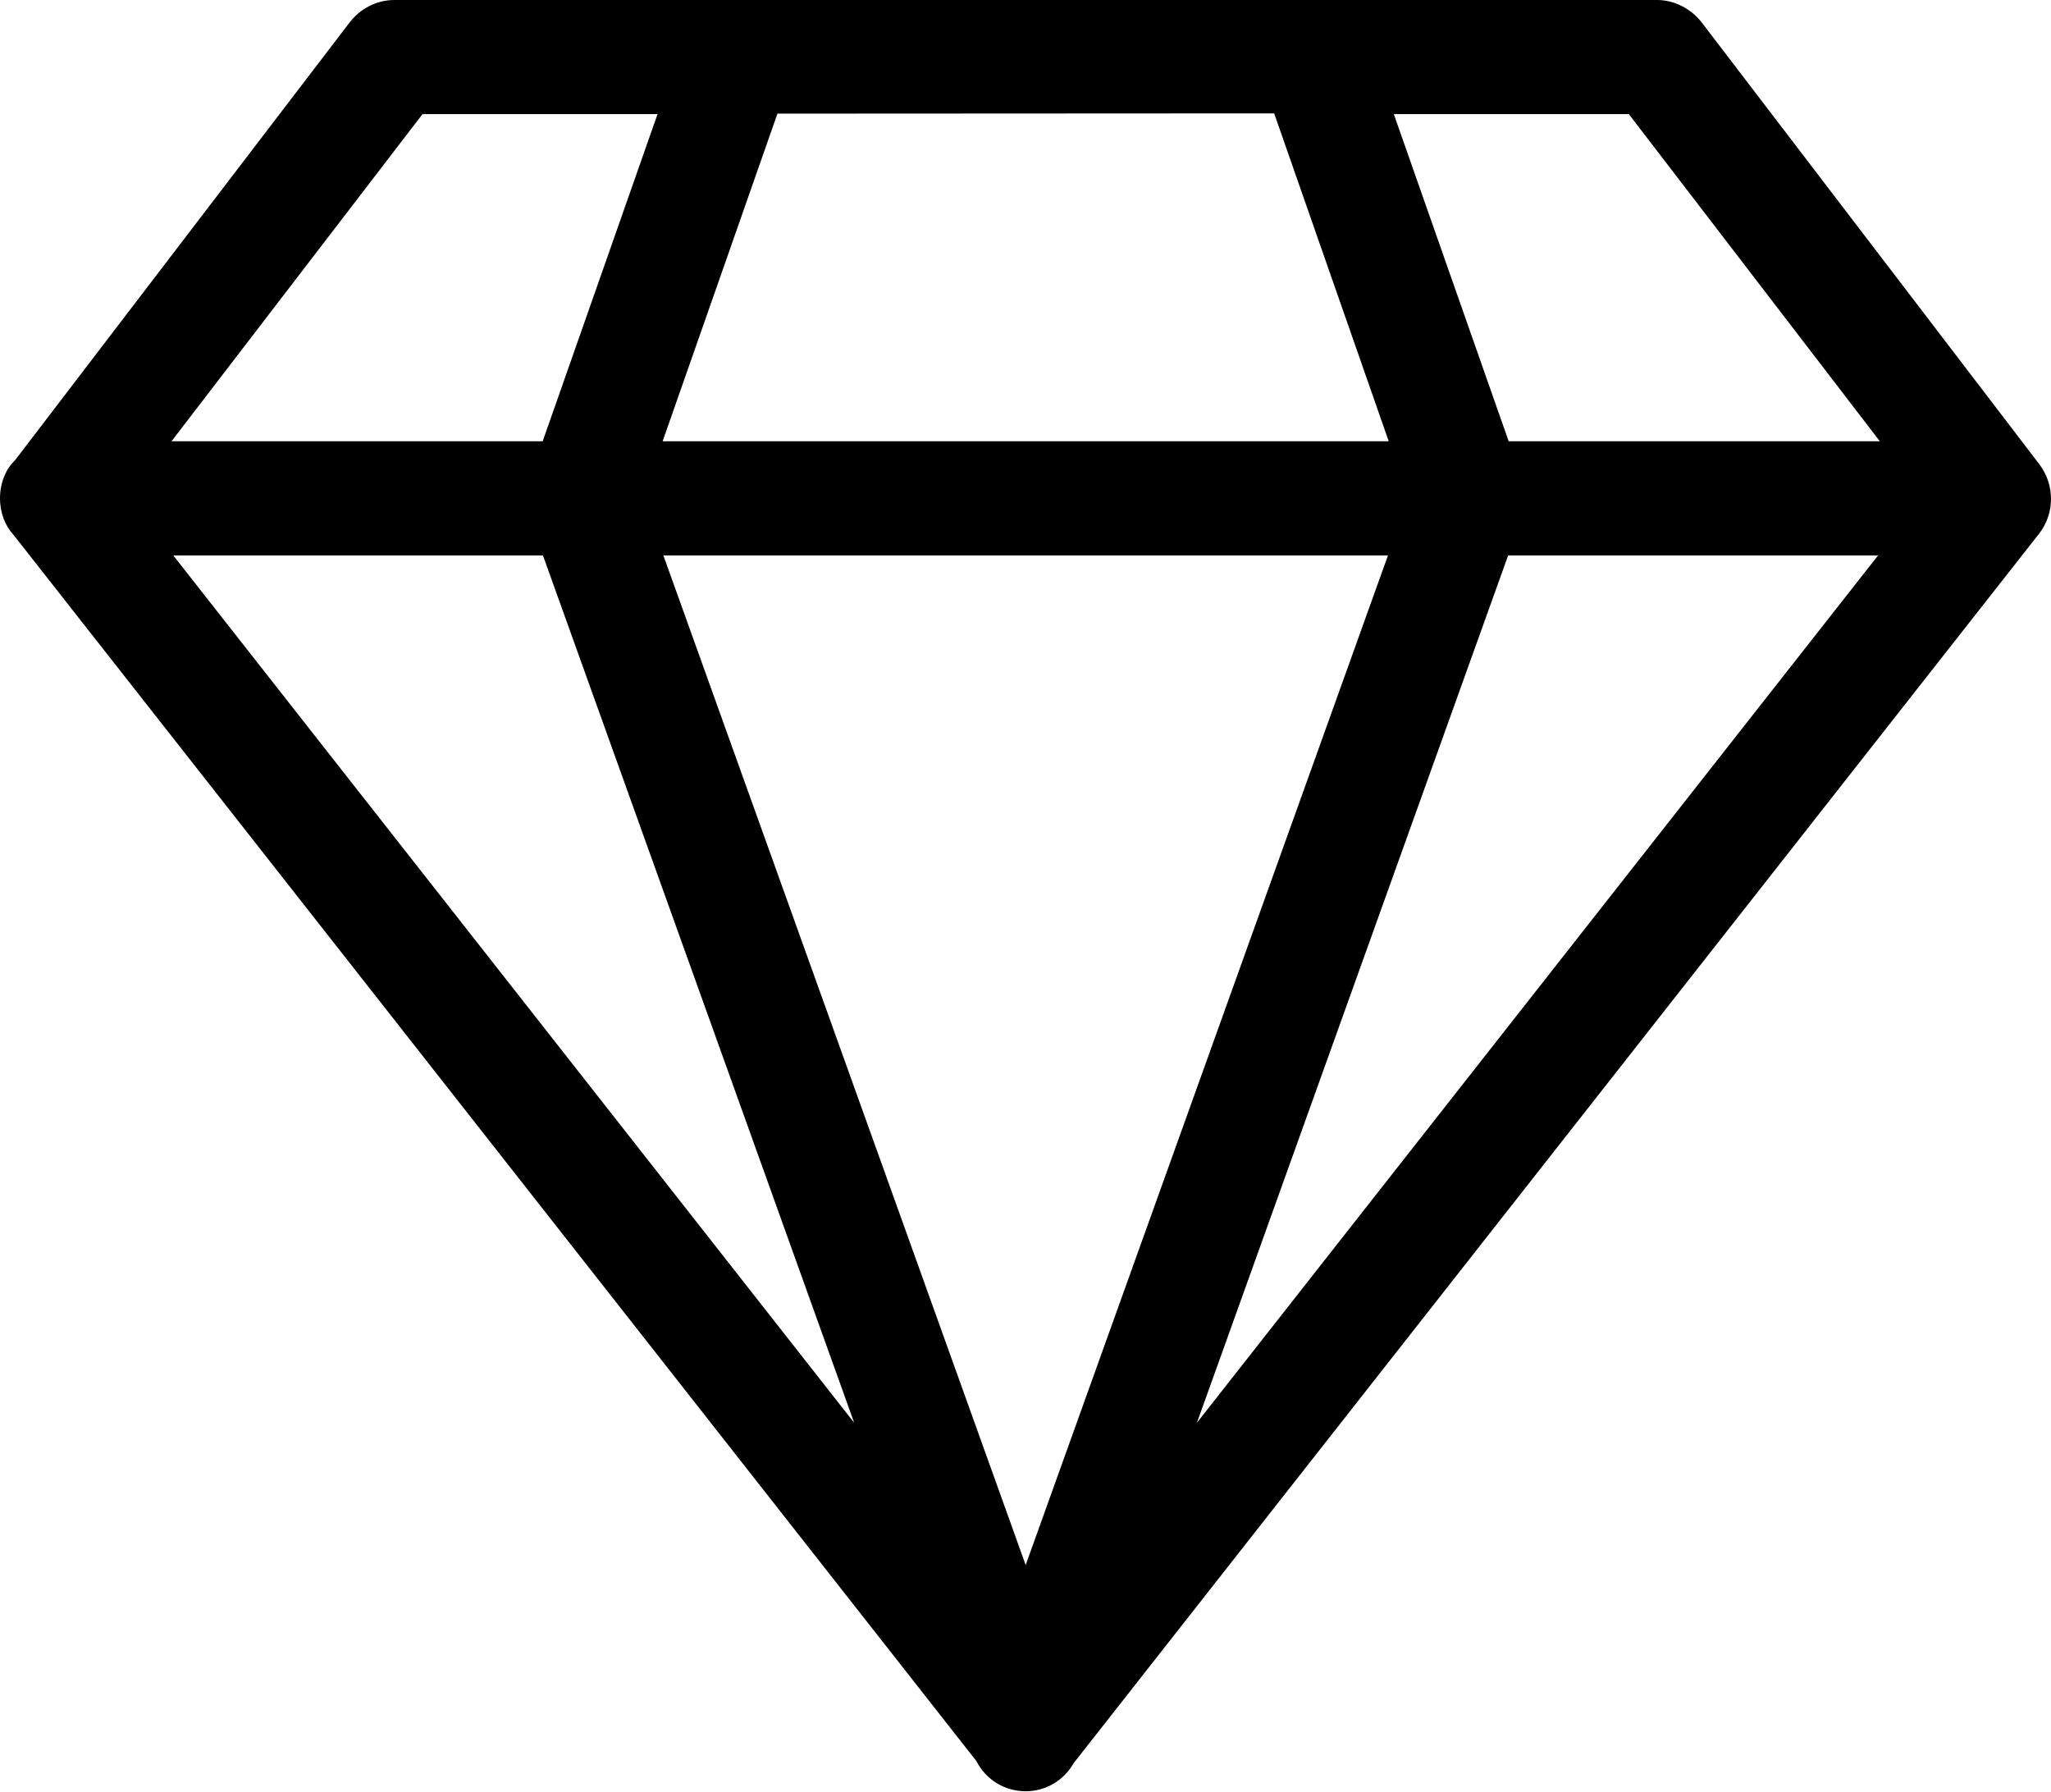
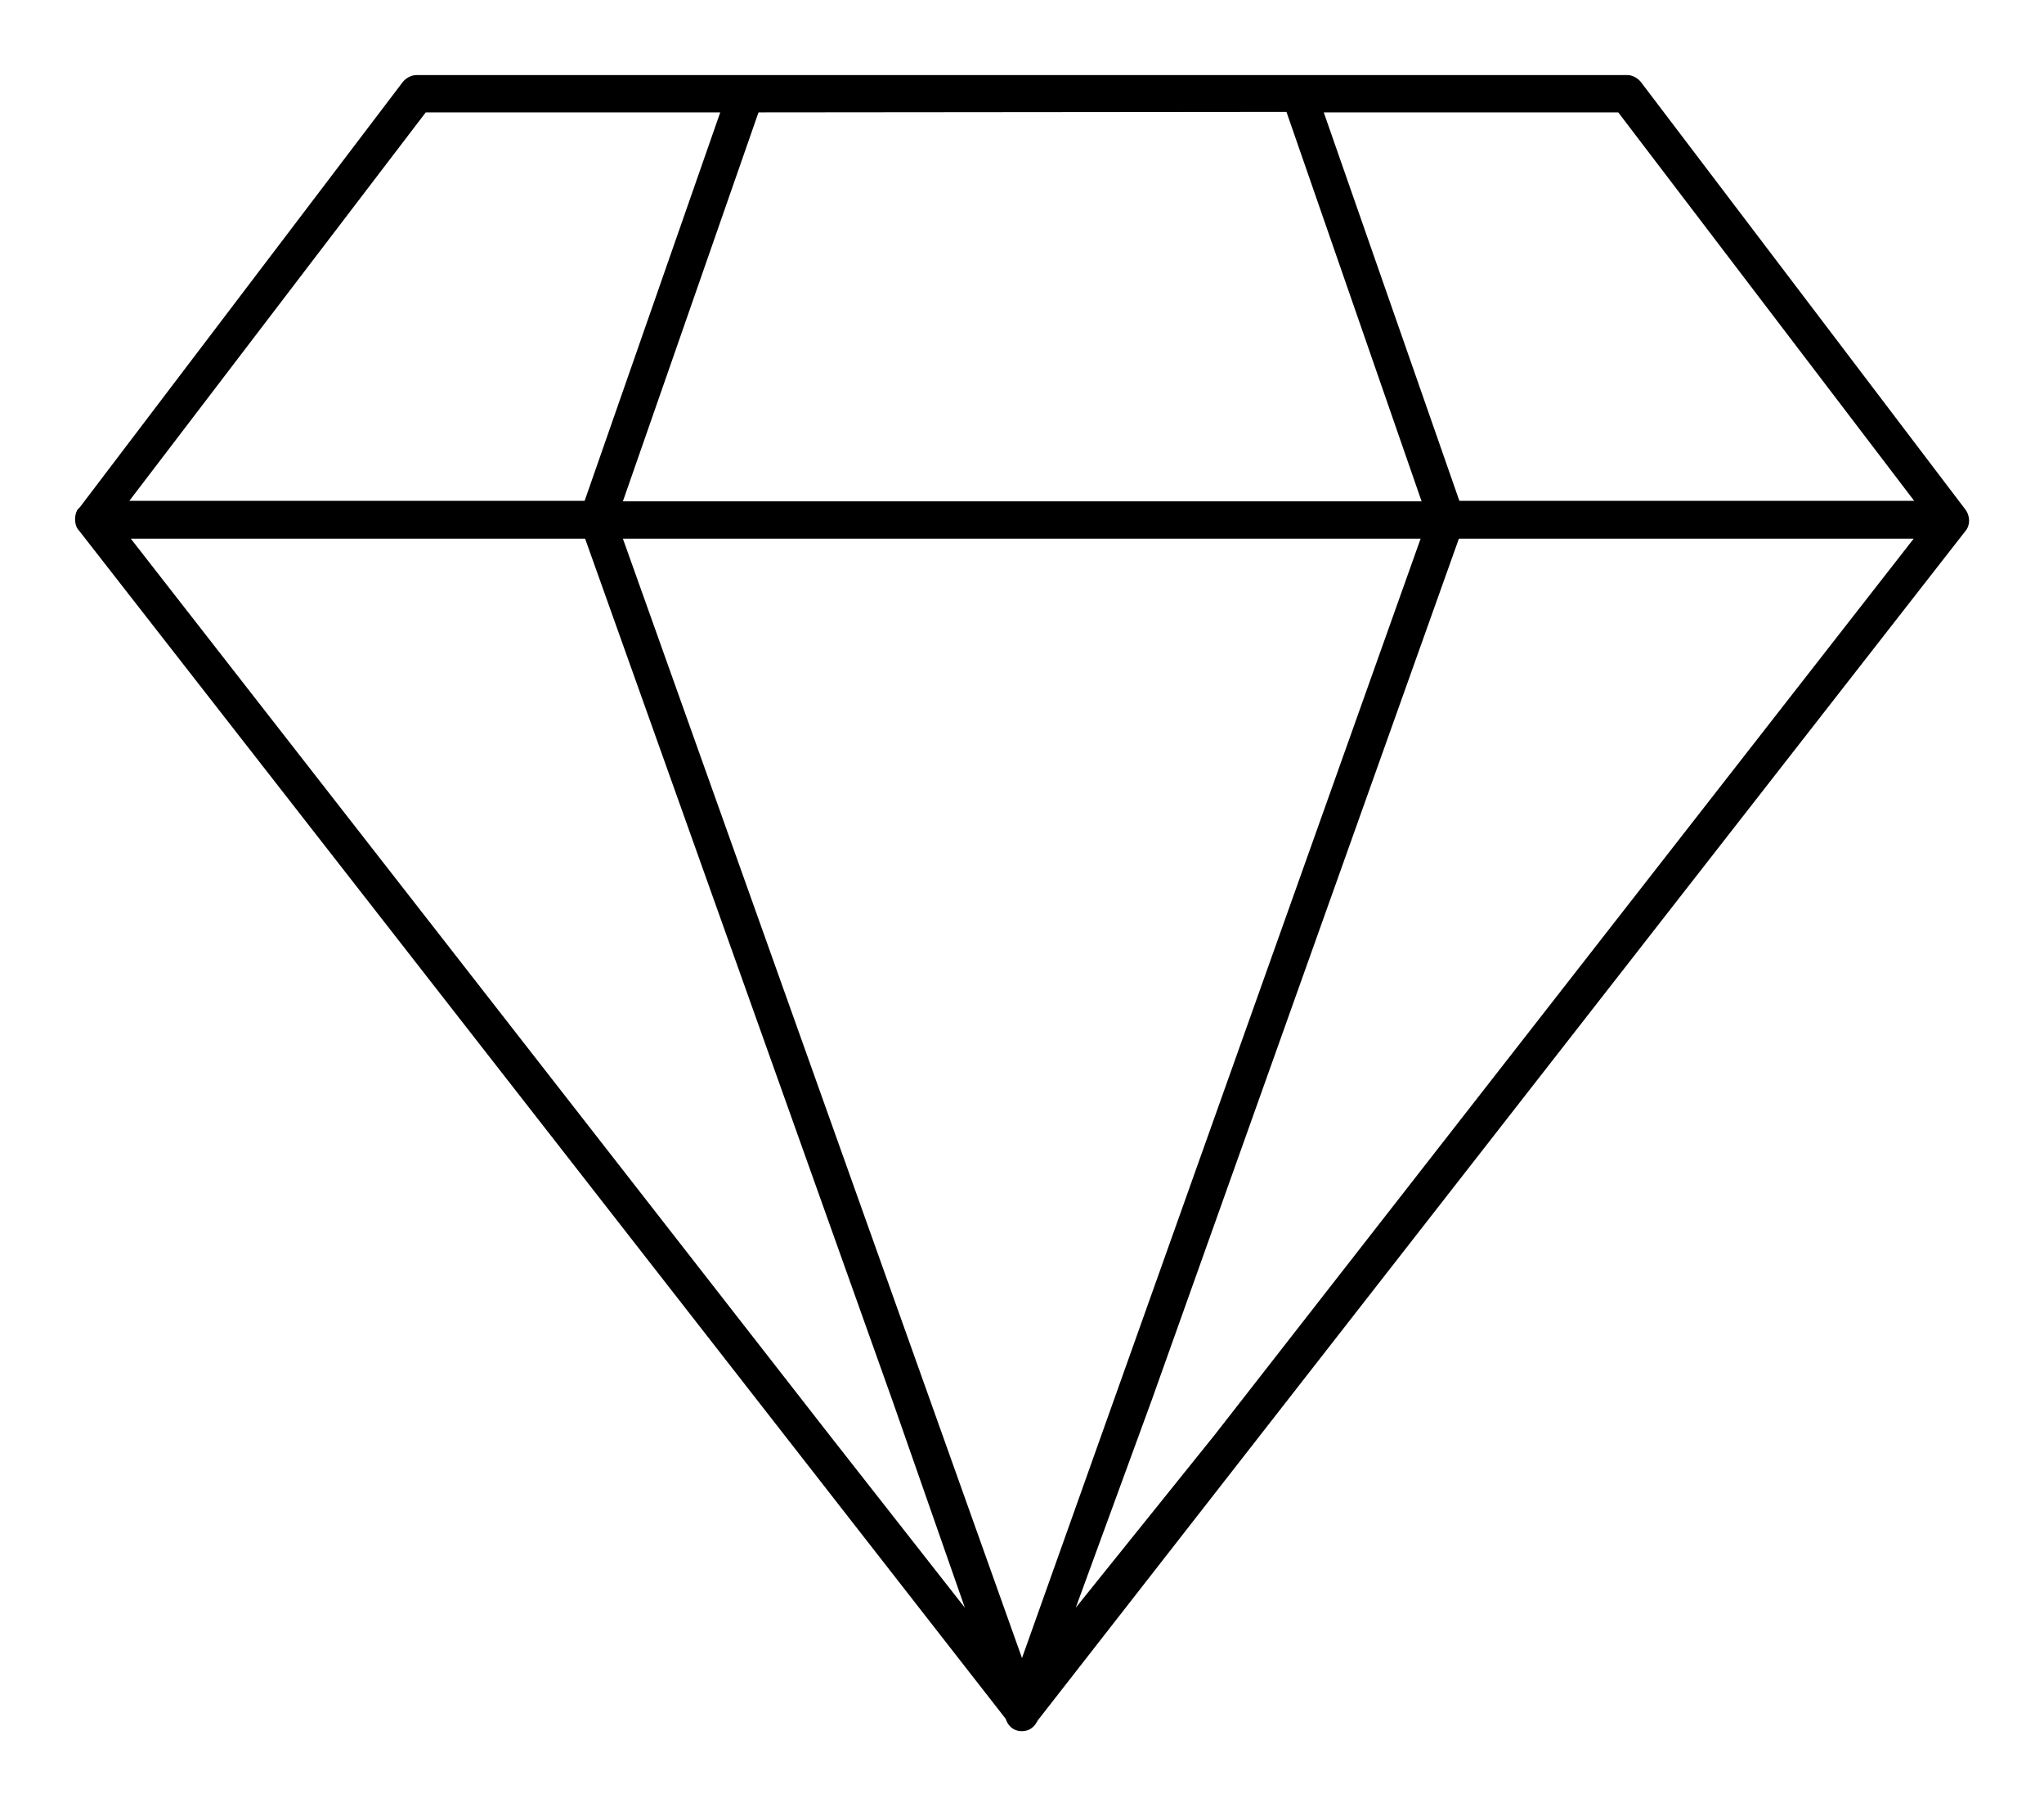
- <svg xmlns="http://www.w3.org/2000/svg" width="71px" height="62px" viewBox="0 0 71 62" version="1.1">
-   <g id="current" stroke="none" stroke-width="1" fill="none" fill-rule="evenodd">
-     <g id="motor_ztmaveno_short-version-copy" transform="translate(-1055, -3101)" fill="#000000" fill-rule="nonzero">
-       <g id="tile-hover" transform="translate(961, 2670)">
-         <g id="noun_Diamond_1216794" transform="translate(94, 431)">
-           <path d="M70.599,16.073 L58.919,0.79 C58.549,0.307 57.969,0 57.362,0 L13.65,0 C13.043,0 12.463,0.298 12.093,0.79 L0.519,15.932 C0.202,16.231 0,16.714 0,17.249 C0,17.758 0.185,18.215 0.475,18.522 L33.8,60.955 C34.116,61.579 34.758,62 35.506,62 C36.218,62 36.843,61.605 37.168,61.026 L70.59,18.469 C71.135,17.767 71.135,16.784 70.599,16.073 Z M26.913,3.933 L44.108,3.924 L48.074,15.274 L22.938,15.274 L26.913,3.933 Z M35.506,54.17 L22.964,19.224 L48.048,19.224 L35.506,54.17 Z M14.626,3.95 L22.762,3.95 L18.786,15.274 L5.937,15.274 L14.626,3.95 Z M5.998,19.224 L18.795,19.224 L29.569,49.245 L5.998,19.224 Z M41.434,49.245 L52.208,19.224 L65.014,19.224 L41.434,49.245 Z M52.226,15.274 L48.25,3.95 L56.386,3.95 L65.075,15.274 L52.226,15.274 Z" id="Shape" />
-         </g>
-       </g>
-     </g>
-   </g>
+ <svg xmlns="http://www.w3.org/2000/svg" version="1.1" id="Layer_1" x="0px" y="0px" viewBox="0 0 422 373" style="enable-background:new 0 0 422 373;" xml:space="preserve">
+   <path d="M405.7,105.1l-66.8-88c-0.7-1-1.9-1.6-2.9-1.6h-250c-1.1,0-2.2,0.6-2.9,1.5l-66.6,87.7l-0.4,0.4c-0.2,0.2-0.6,1-0.6,2.1  c0,1.1,0.4,1.9,0.7,2.2l0.4,0.5l191,244.9l0.3,0.7c0.6,1.2,1.7,1.9,3.1,1.9c1.5,0,2.5-0.9,3-1.8l0.3-0.5l0.4-0.5l191.1-245  C406.8,108.4,406.8,106.5,405.7,105.1z M265.6,23.1l27.9,80.4H128.6l28-80.3L265.6,23.1z M87.9,23.2h60.8l-28,80.2h-94L87.9,23.2z   M171.2,296.2l-144.2-185h93.8L184.2,289l0,0l15,42.9L171.2,296.2z M211,342.3l-82.4-231.1h164.7L211,342.3z M250.8,296.2  l-28.7,35.7l15.7-42.9l63.4-177.8h93.9L250.8,296.2z M301.3,103.4l-28-80.2h60.8l61.1,80.2H301.3z" />
</svg>
